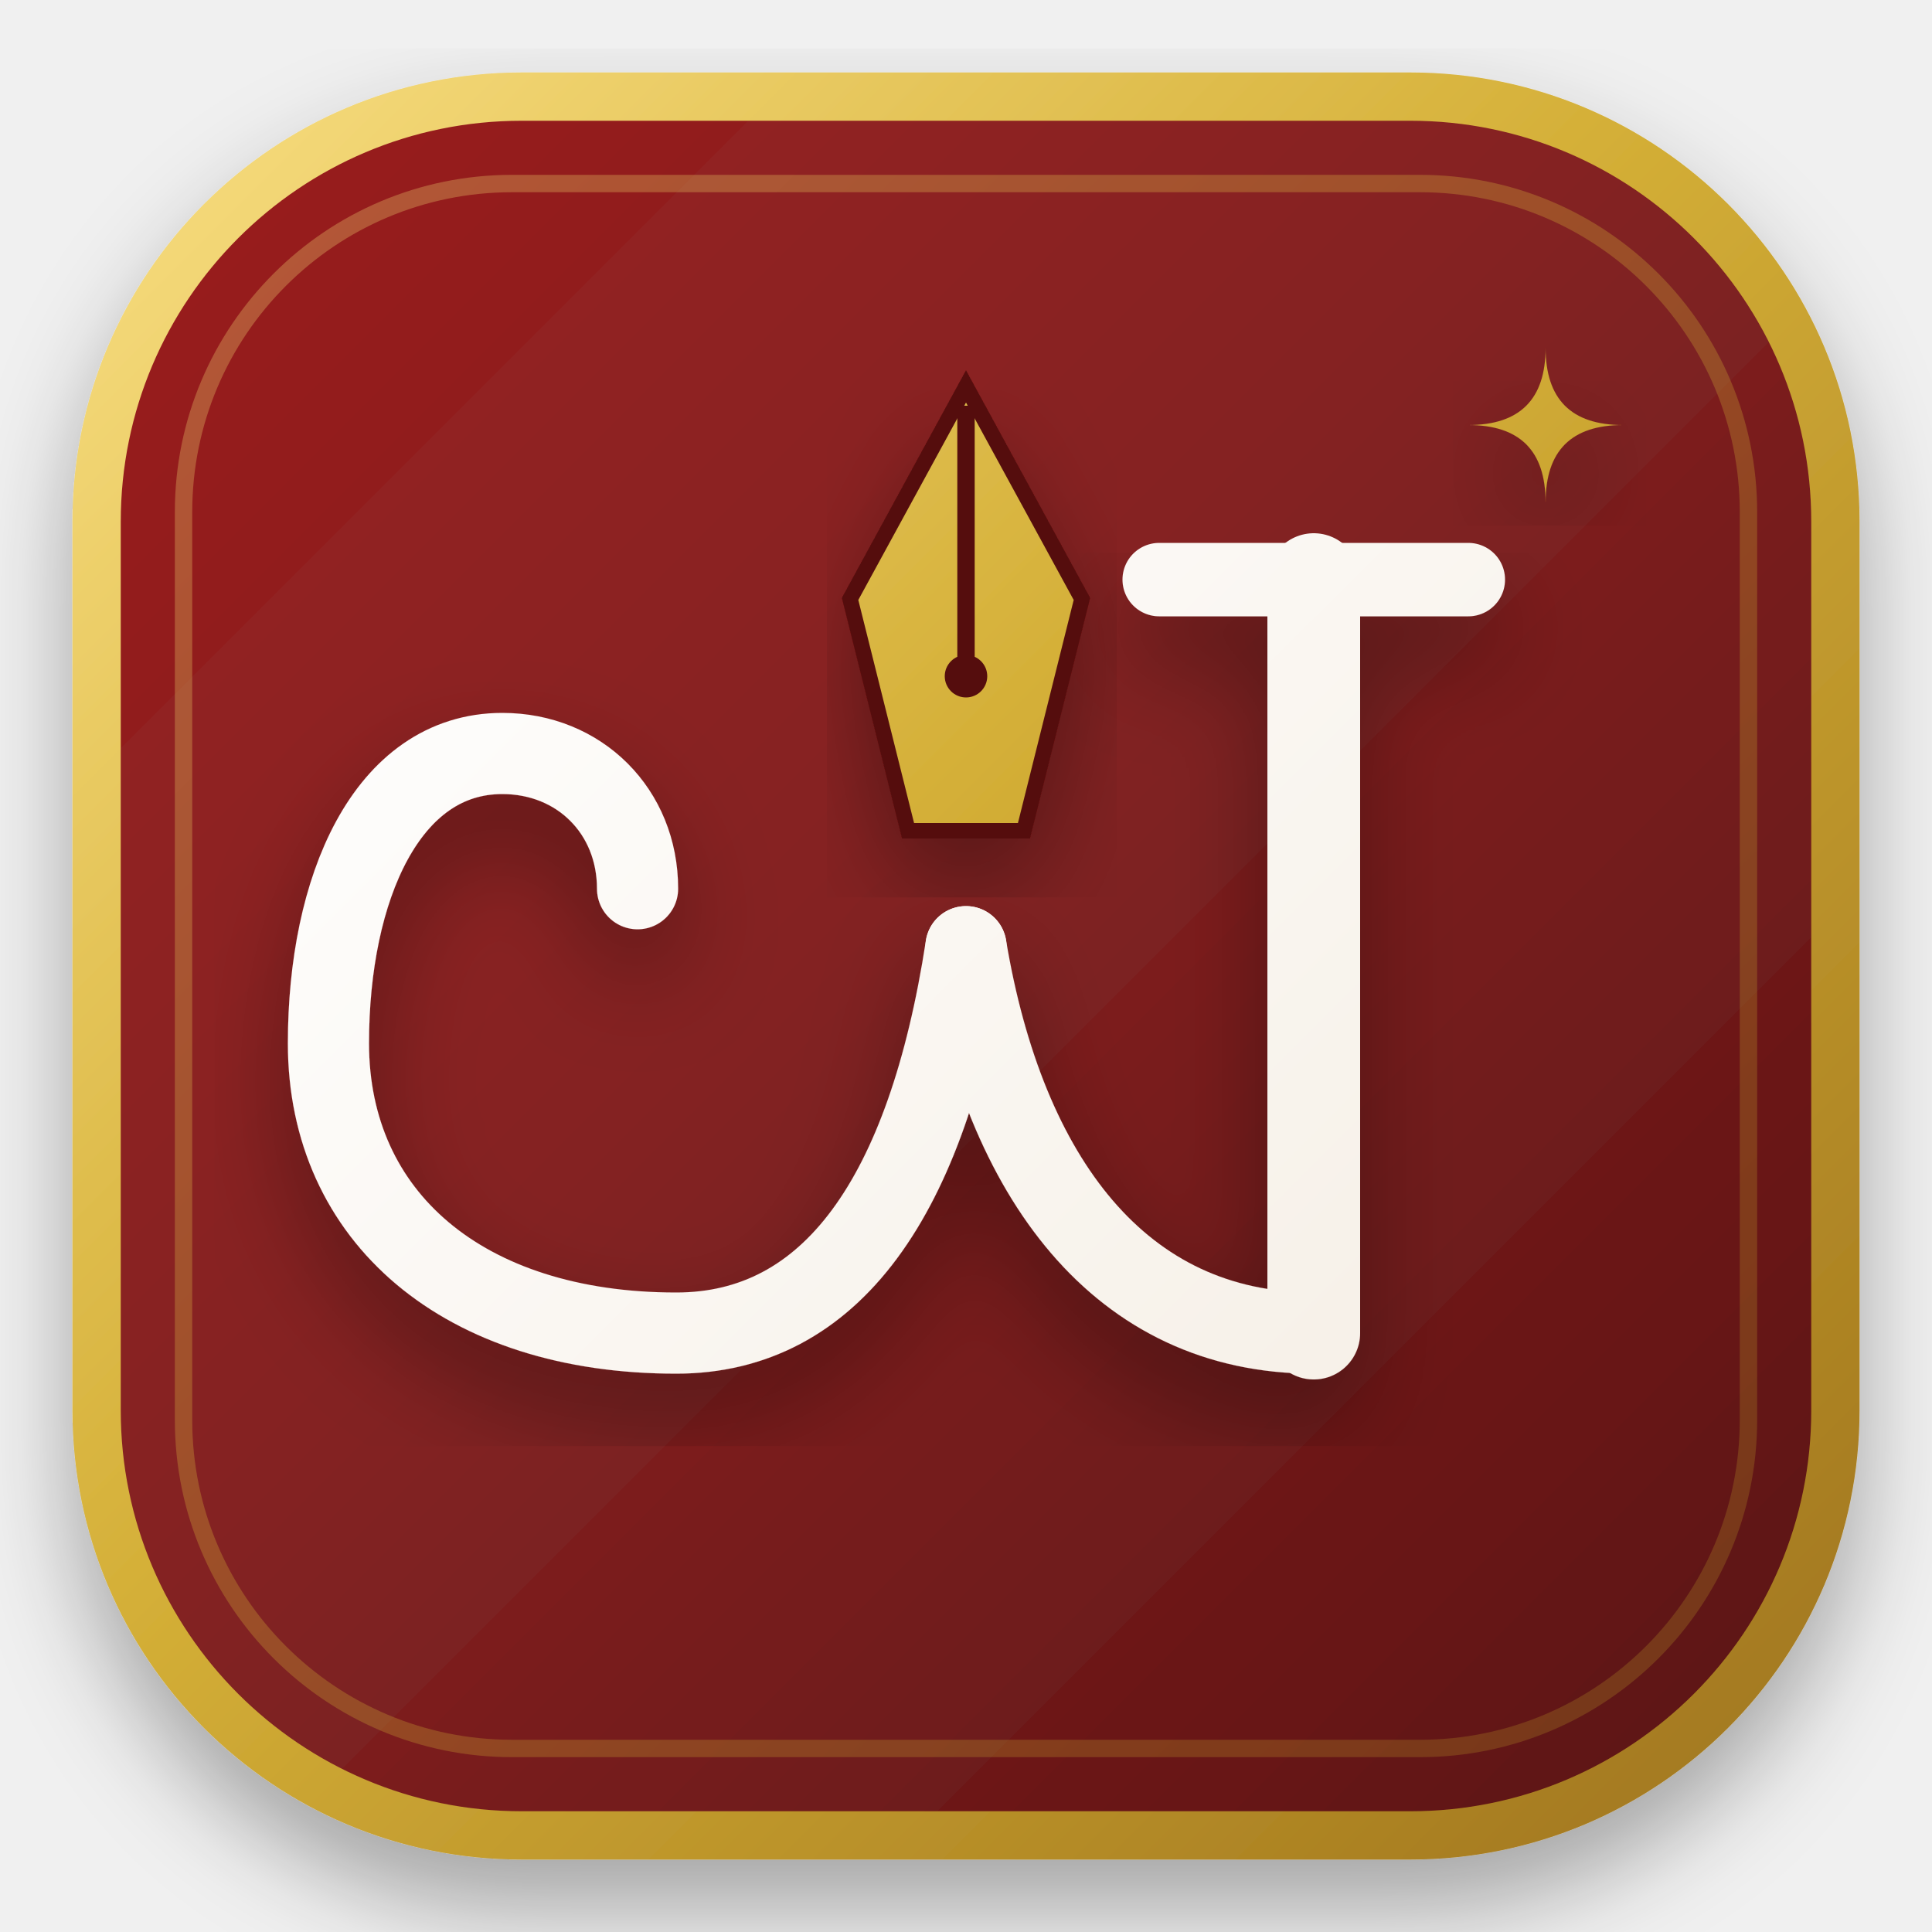
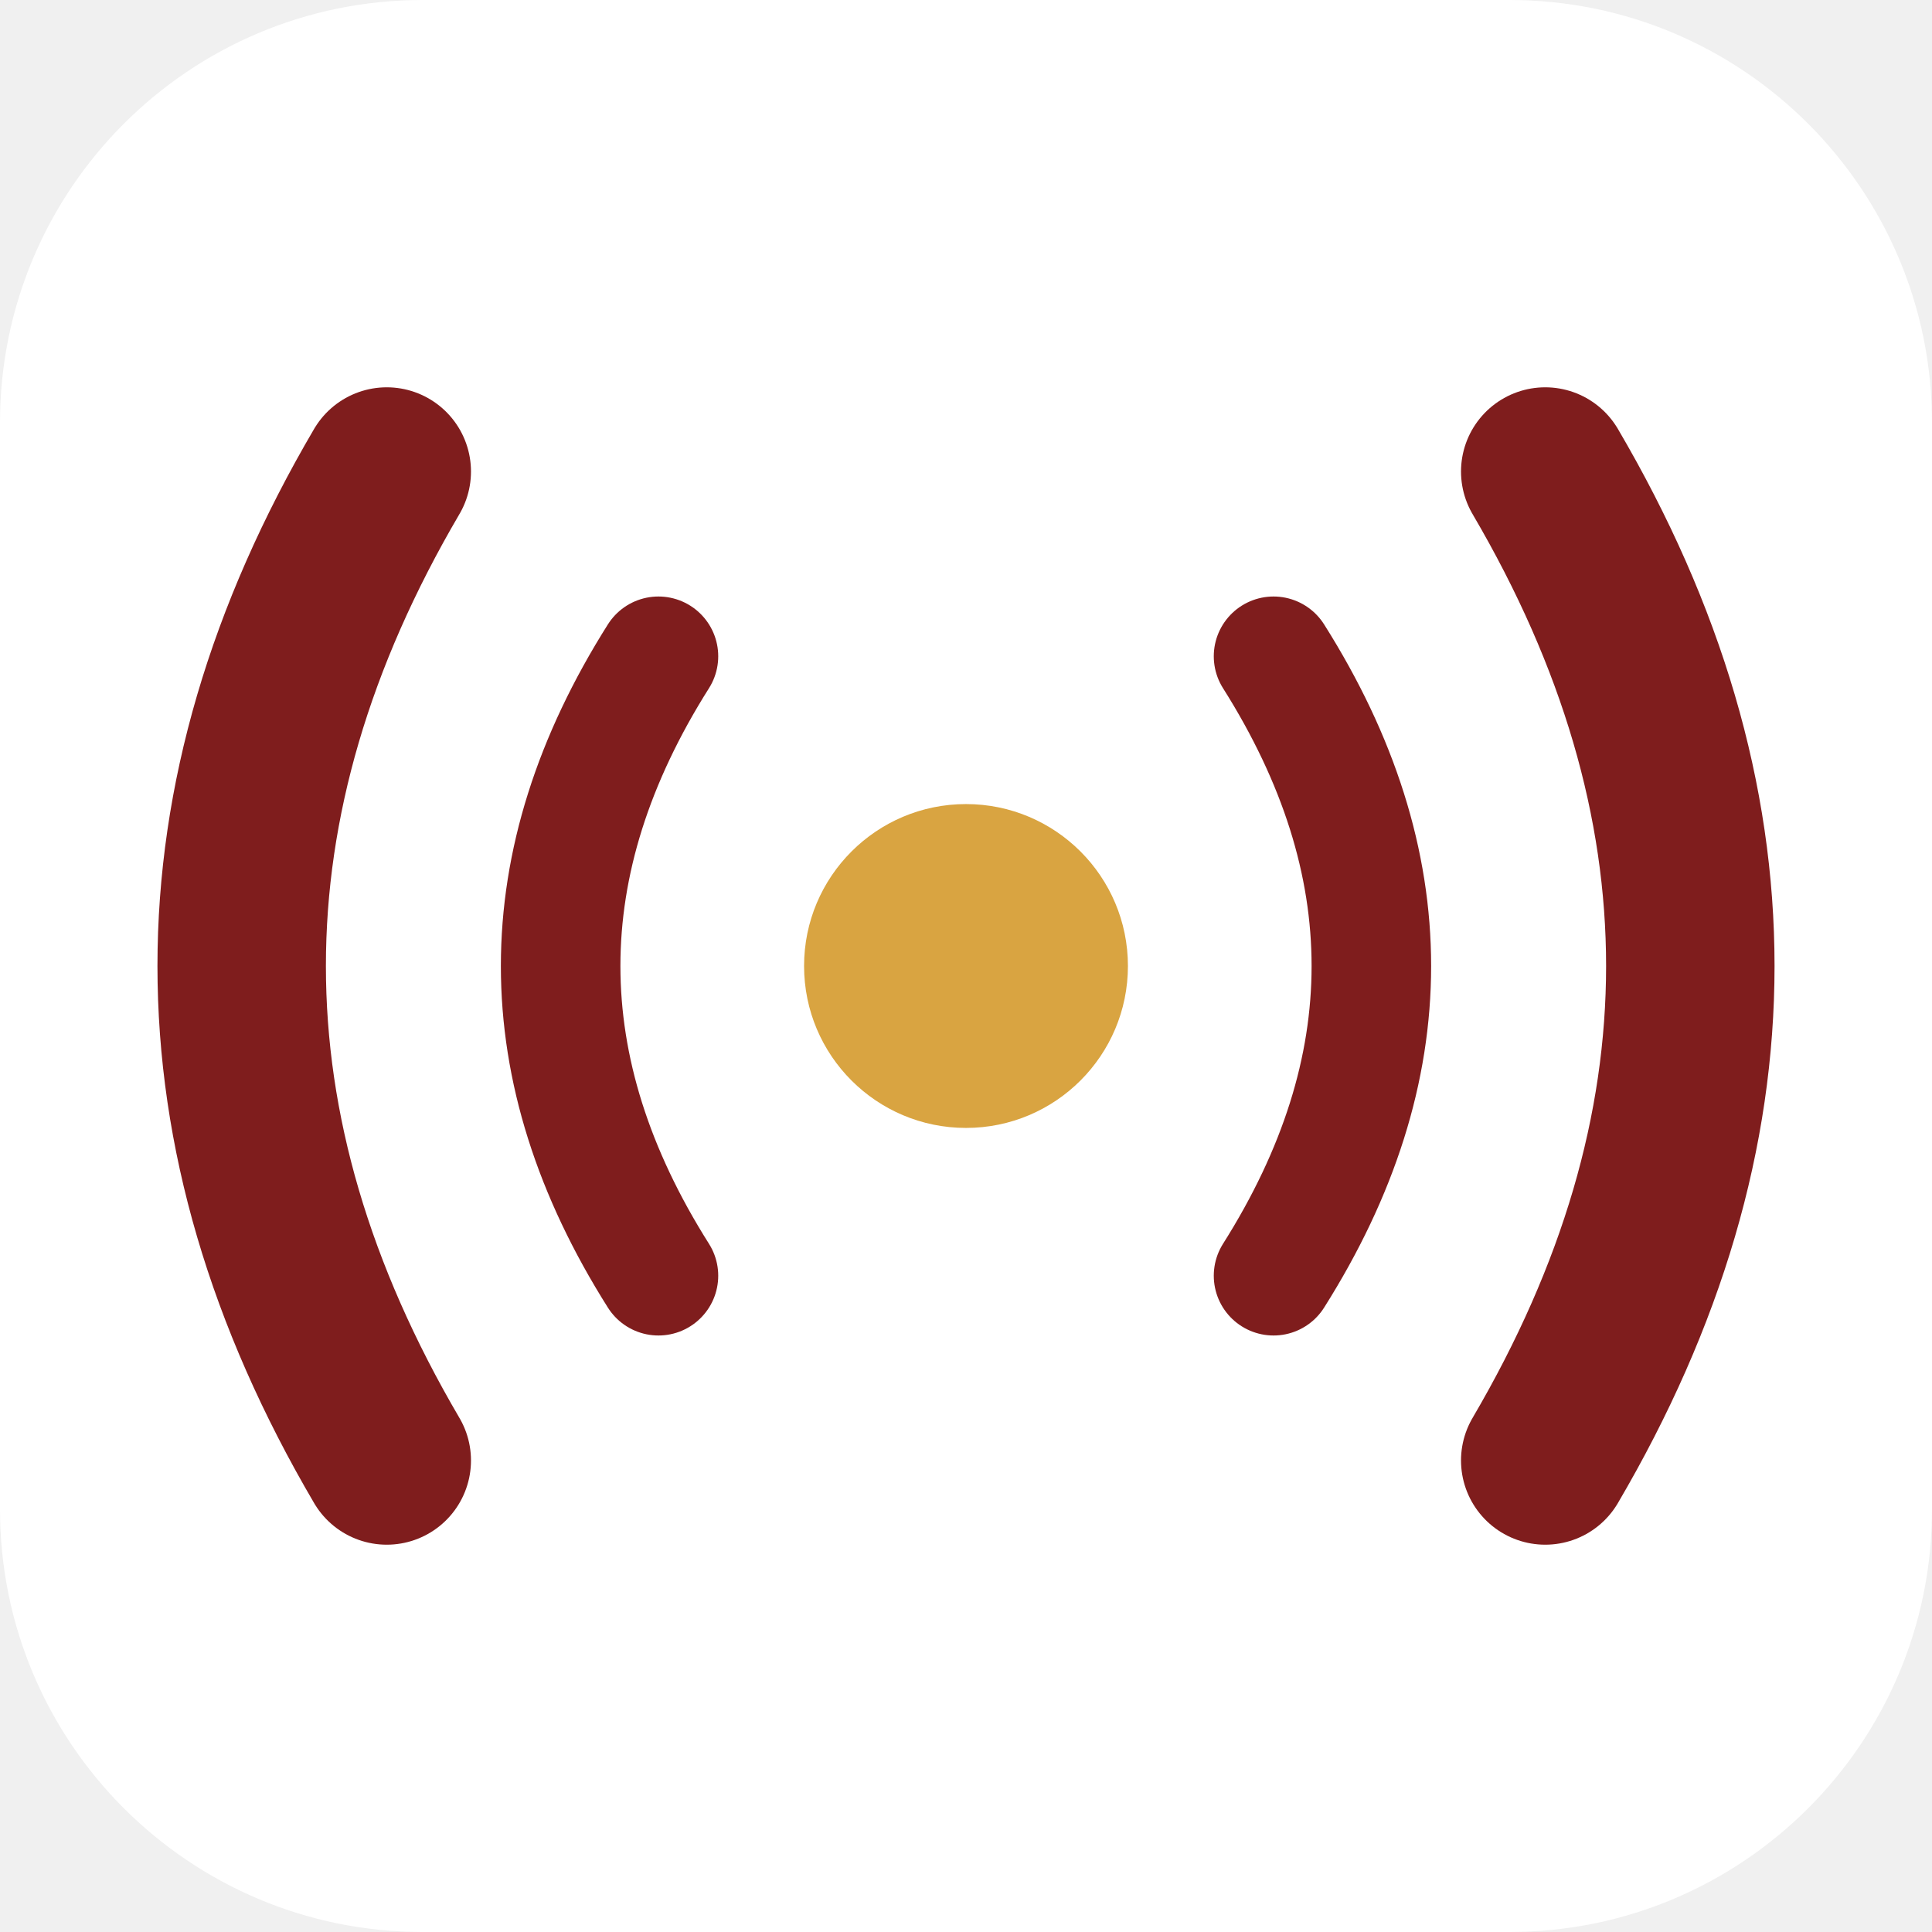
- <svg xmlns="http://www.w3.org/2000/svg" width="512" height="512" viewBox="0 0 100 100" fill="none">
-   <defs>
-     <linearGradient id="kk-icon-crimson" x1="0" y1="0" x2="100" y2="100" gradientUnits="userSpaceOnUse">
-       <stop offset="0%" stop-color="#9e1c1c" />
-       <stop offset="45%" stop-color="#842323" />
-       <stop offset="100%" stop-color="#540f0f" />
-     </linearGradient>
-     <linearGradient id="kk-icon-gold" x1="0" y1="0" x2="100" y2="100" gradientUnits="userSpaceOnUse">
-       <stop offset="0%" stop-color="#fde48b" />
-       <stop offset="45%" stop-color="#d4af37" />
-       <stop offset="100%" stop-color="#9a6e1a" />
-     </linearGradient>
-     <linearGradient id="kk-icon-ivory" x1="20" y1="20" x2="80" y2="80" gradientUnits="userSpaceOnUse">
-       <stop offset="0%" stop-color="#ffffff" />
-       <stop offset="100%" stop-color="#f5eee4" />
-     </linearGradient>
-     <filter id="kk-icon-shadow" x="-10%" y="-10%" width="125%" height="125%">
-       <feDropShadow dx="0" dy="2.5" stdDeviation="2.5" flood-opacity="0.32" />
-     </filter>
-   </defs>
-   <rect x="5" y="5" width="90" height="90" rx="22" fill="url(#kk-icon-crimson)" stroke="url(#kk-icon-gold)" stroke-width="2.5" filter="url(#kk-icon-shadow)" />
-   <rect x="9.5" y="9.5" width="81" height="81" rx="17" fill="none" stroke="url(#kk-icon-gold)" stroke-opacity="0.32" stroke-width="0.9" />
-   <g filter="url(#kk-icon-shadow)">
-     <path d="M 33 46 C 33 42 30 39 26 39 C 20 39 17 46 17 54 C 17 63 24 69 35 69 C 43 69 48 62 50 49" stroke="url(#kk-icon-ivory)" stroke-width="4.2" stroke-linecap="round" fill="none" />
-     <path d="M 50 49 C 52 61 58 69 68 69" stroke="url(#kk-icon-ivory)" stroke-width="4.2" stroke-linecap="round" fill="none" />
-     <path d="M 68 30 L 68 69" stroke="url(#kk-icon-ivory)" stroke-width="4.8" stroke-linecap="round" />
-     <path d="M 60 30 L 76 30" stroke="url(#kk-icon-ivory)" stroke-width="3.8" stroke-linecap="round" />
+ <svg xmlns="http://www.w3.org/2000/svg" viewBox="0 0 64 64">
+   <rect width="64" height="64" rx="14" fill="#ffffff" />
+   <g transform="translate(32 32) scale(0.36)">
+     <g fill="none" stroke="#7f1d1d" stroke-linecap="round">
+       <path d="M-53.3 -45.5 Q-80 0 -53.3 45.5" stroke-width="15.5" />
+       <path d="M-28.3 -28.5 Q-46.3 0 -28.3 28.5" stroke-width="11" />
+       <path d="M28.3 -28.5 Q46.3 0 28.3 28.5" stroke-width="11" />
+       <path d="M53.3 -45.5 Q80 0 53.3 45.5" stroke-width="15.5" />
+     </g>
+     <circle r="14.9" fill="#d9a441" />
  </g>
-   <g filter="url(#kk-icon-shadow)">
-     <path d="M 50 20 L 56 31 L 53 43 L 47 43 L 44 31 Z" fill="url(#kk-icon-gold)" stroke="#540f0f" stroke-width="0.8" />
-     <line x1="50" y1="21" x2="50" y2="35" stroke="#540f0f" stroke-width="0.9" />
-     <circle cx="50" cy="35" r="1.1" fill="#540f0f" />
-   </g>
-   <path d="M 80 18 Q 80 22 84 22 Q 80 22 80 26 Q 80 22 76 22 Q 80 22 80 18 Z" fill="url(#kk-icon-gold)" filter="url(#kk-icon-shadow)" />
</svg>
